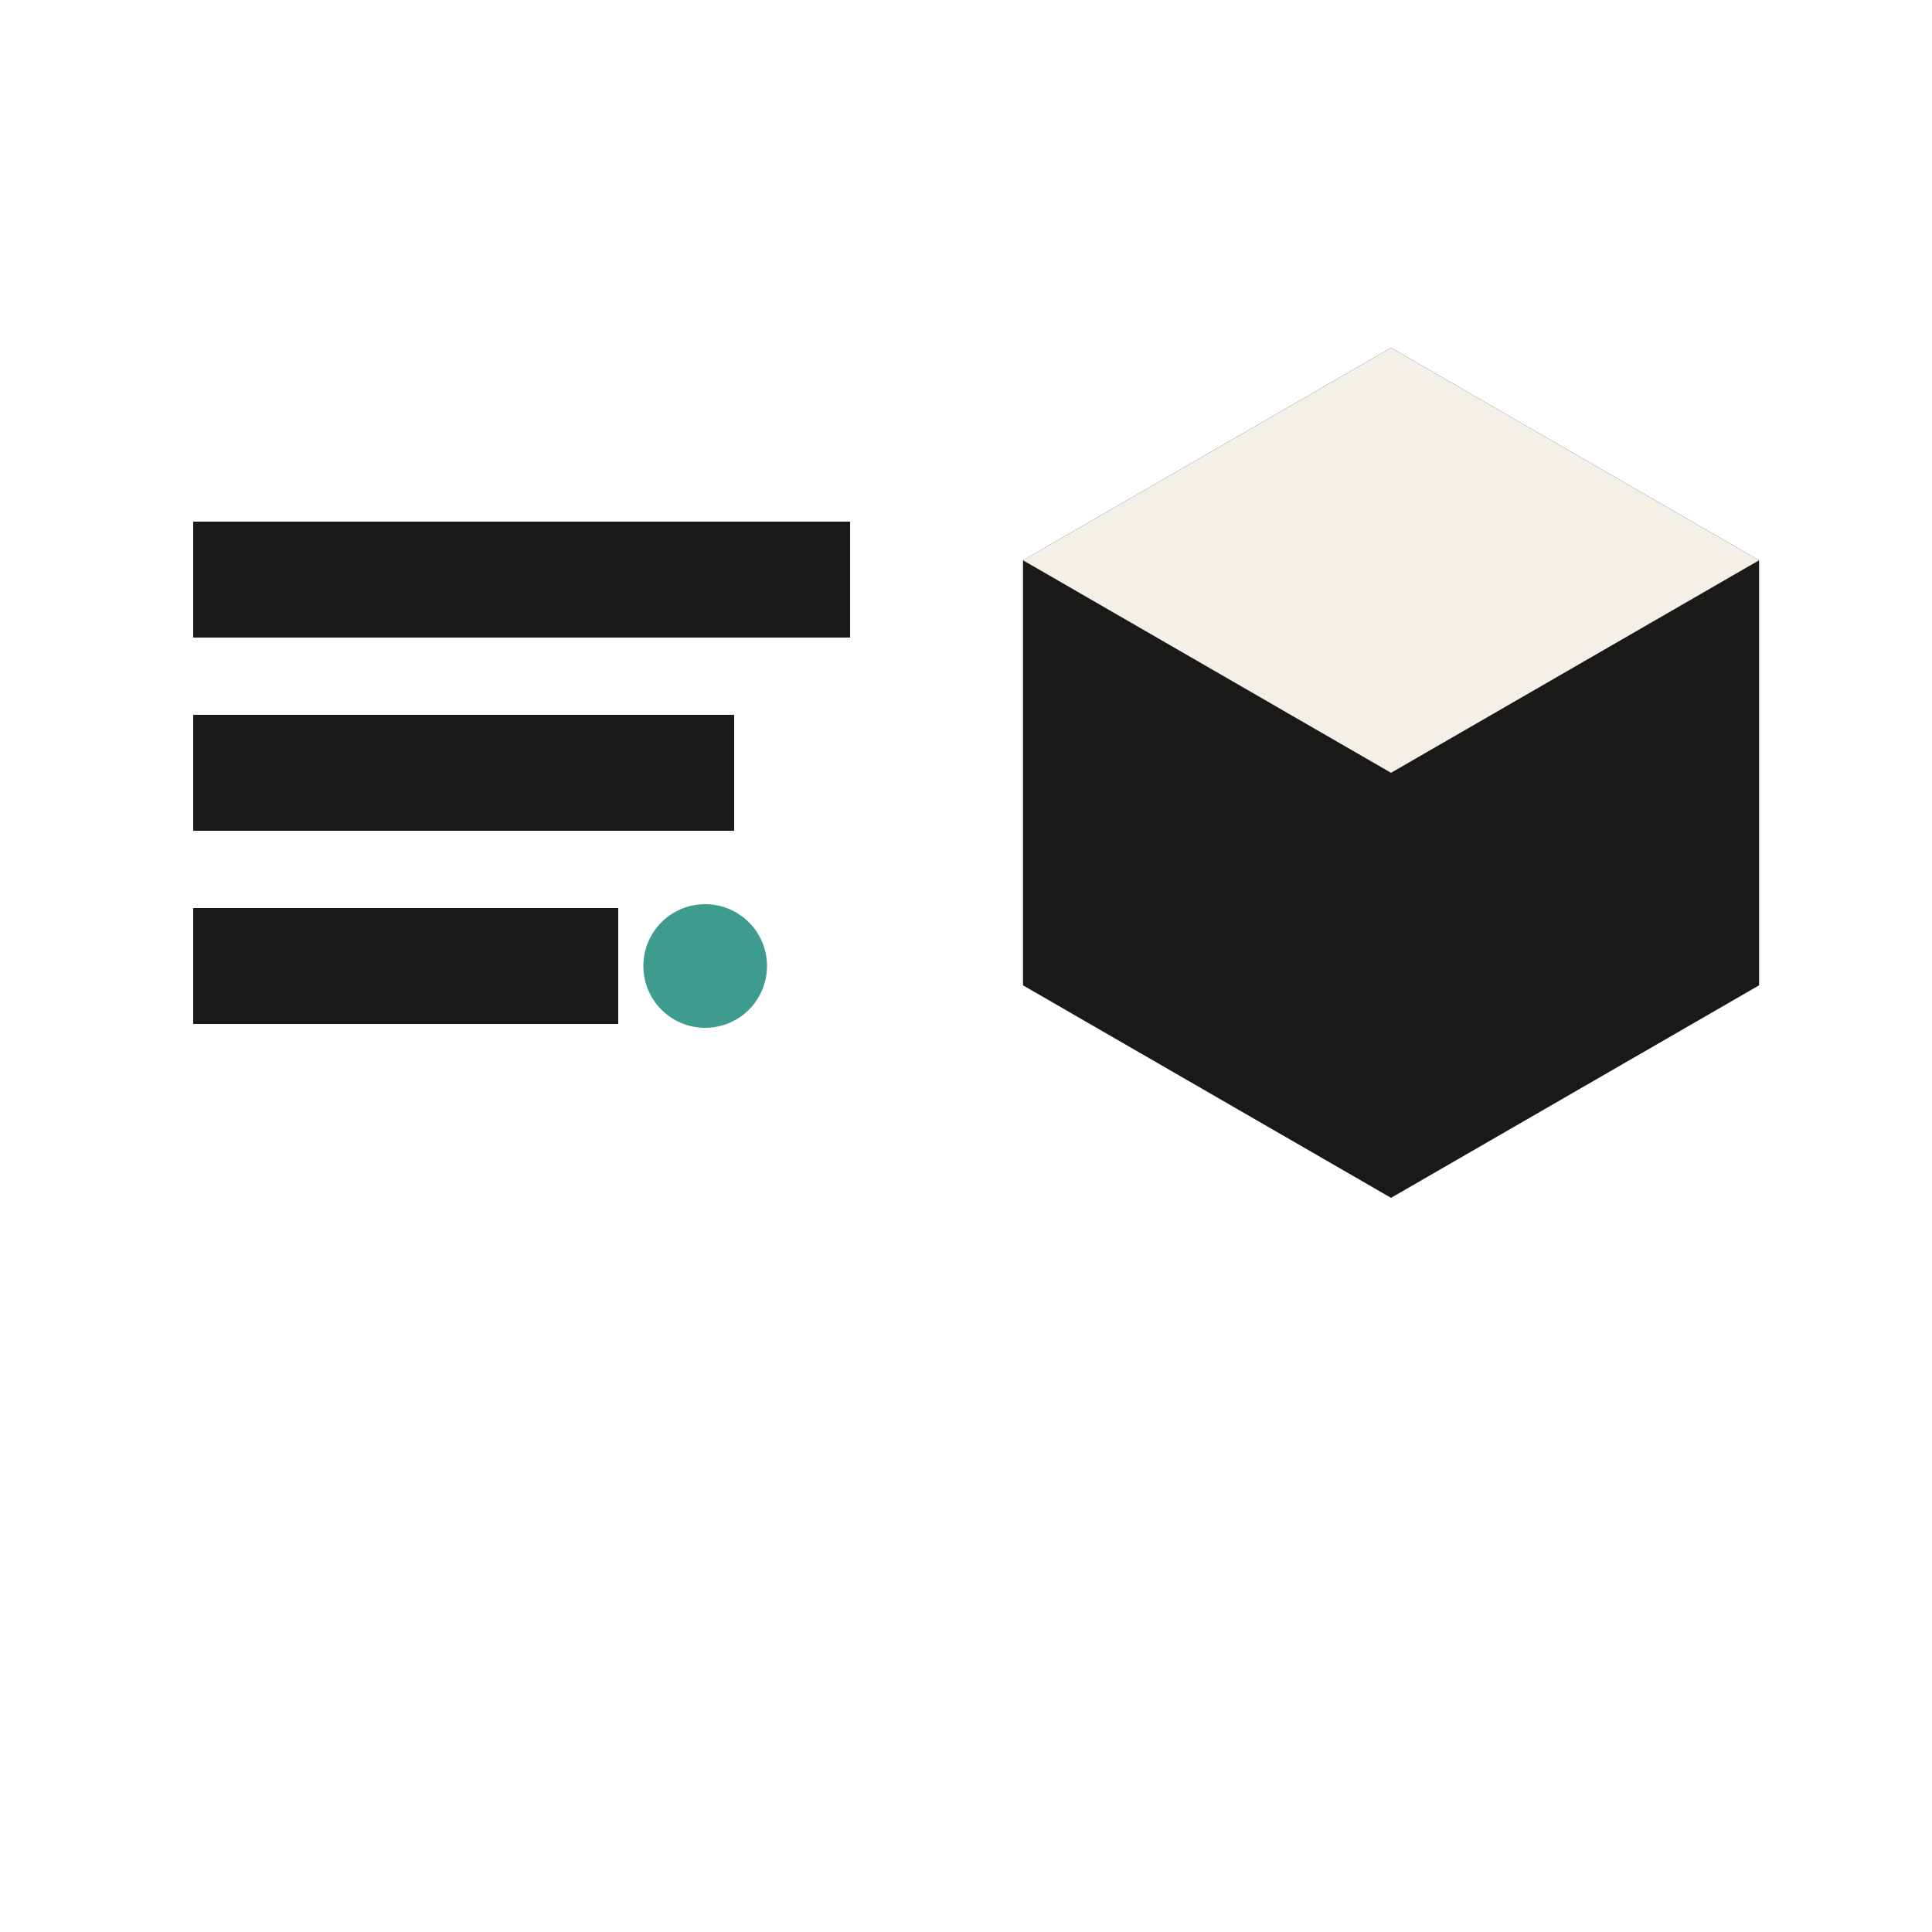
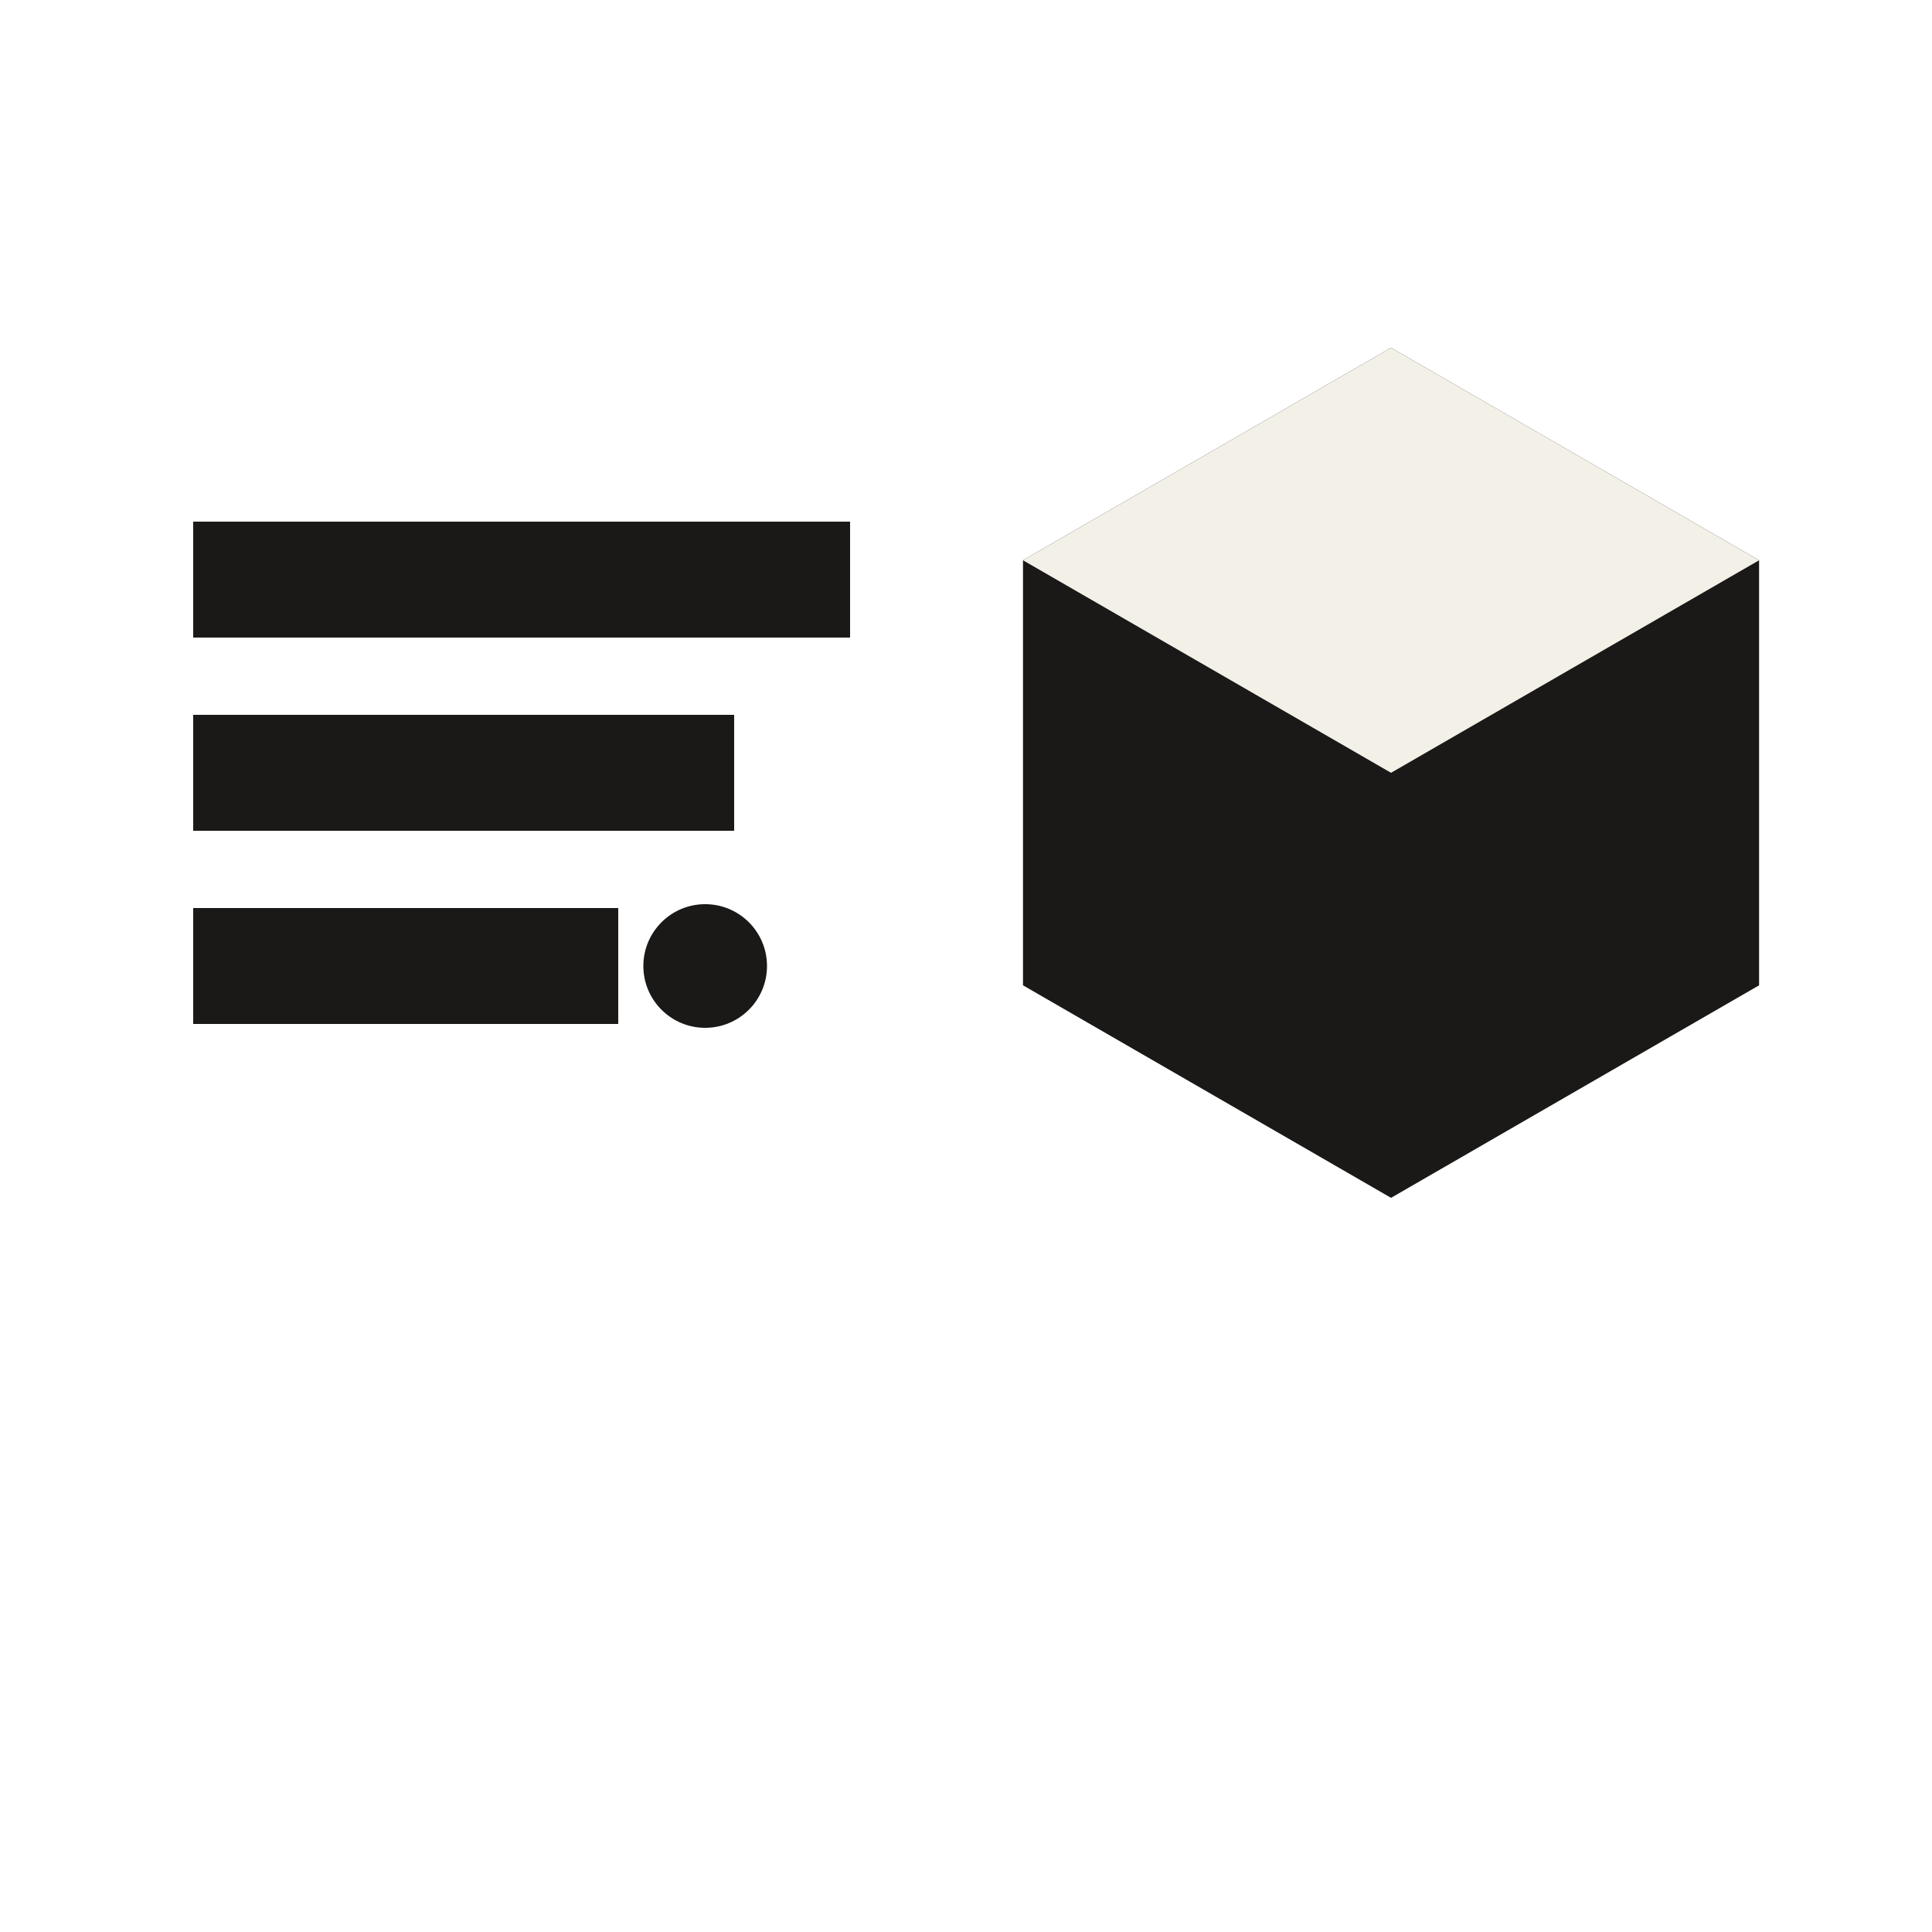
<svg xmlns="http://www.w3.org/2000/svg" viewBox="-0.00 -0.00 100.00 100.00" width="100" height="100" role="img">
  <polygon points="72.000,18.000 91.050,29.000 91.050,51.000 72.000,62.000 52.950,51.000 52.950,29.000" fill="#1A1917" stroke="none" stroke-width="2" />
  <polygon points="72.000,18.000 91.050,29.000 72.000,40.000 52.950,29.000" fill="#F3F0E8" stroke="none" stroke-width="2" />
  <line x1="10.000" y1="30.000" x2="44.000" y2="30.000" fill="none" stroke="#1A1917" stroke-width="6" stroke-linecap="butt" />
  <line x1="10.000" y1="40.000" x2="38.000" y2="40.000" fill="none" stroke="#1A1917" stroke-width="6" stroke-linecap="butt" />
  <line x1="10.000" y1="50.000" x2="32.000" y2="50.000" fill="none" stroke="#1A1917" stroke-width="6" stroke-linecap="butt" />
-   <circle cx="36.500" cy="50.000" r="3.200" fill="#3E9C8E" stroke="none" stroke-width="2" />
+   <circle cx="36.500" cy="50.000" r="3.200" fill="#1A1917" stroke="none" stroke-width="2" />
</svg>
